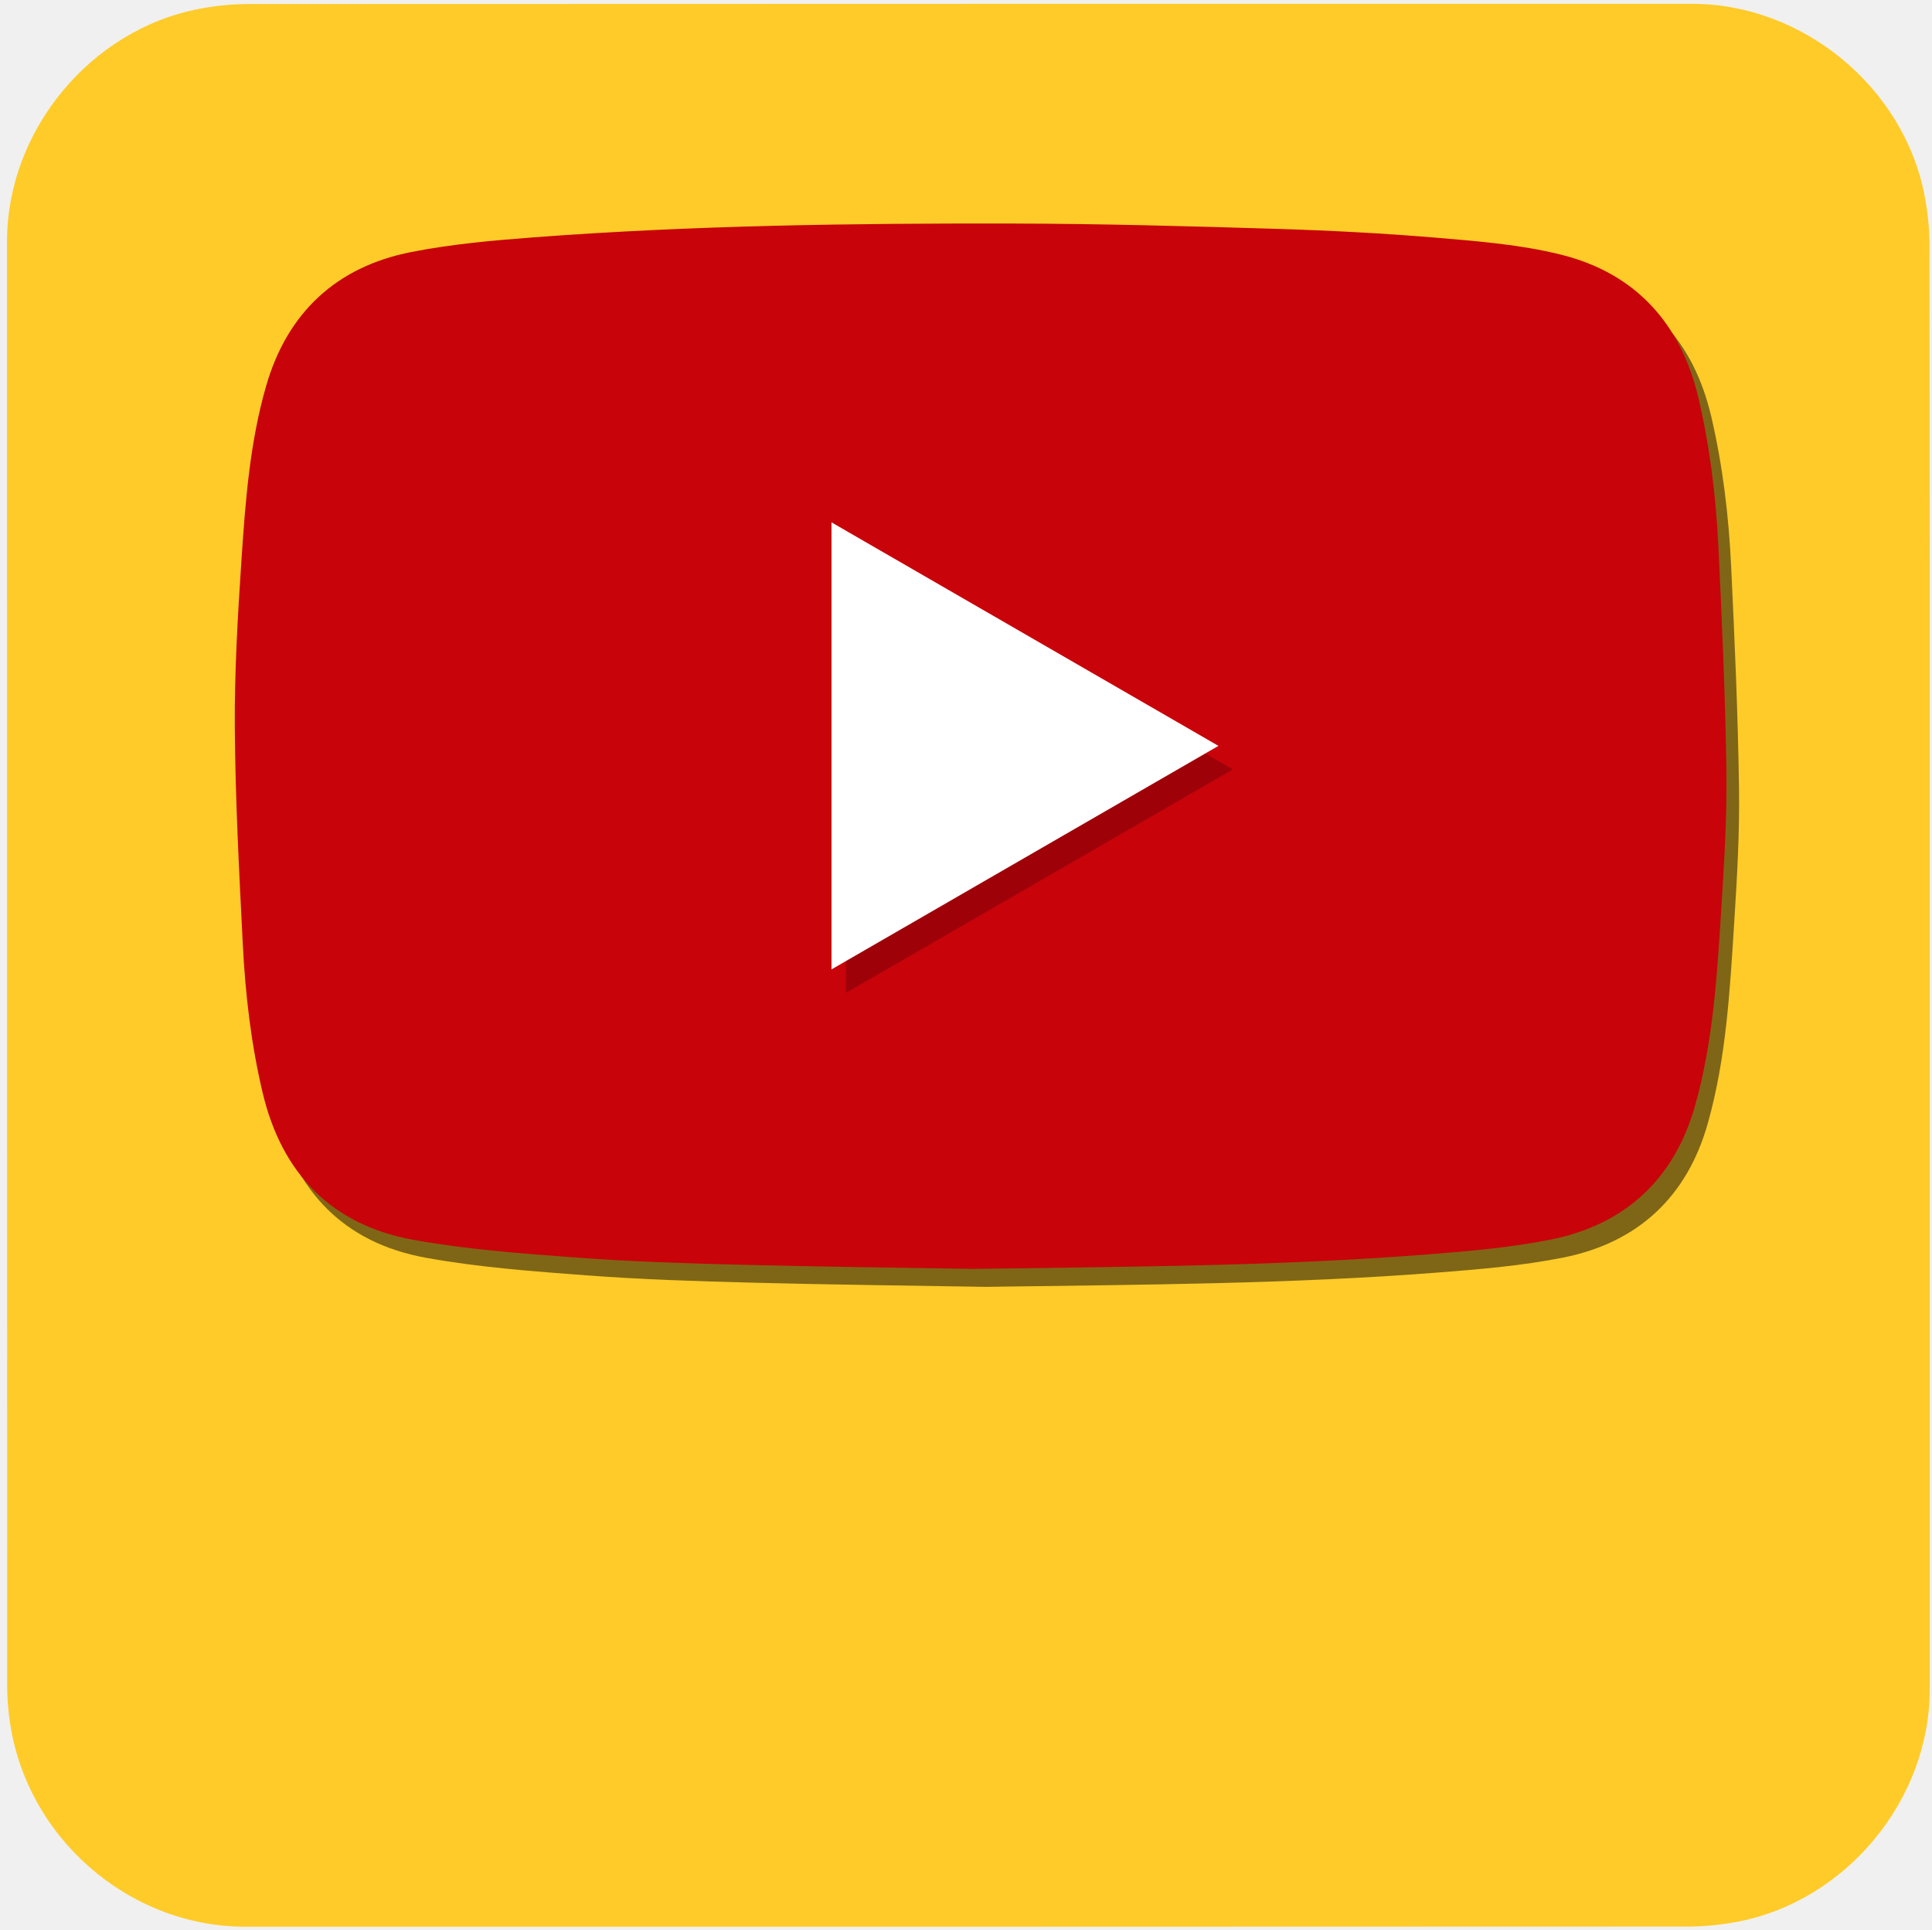
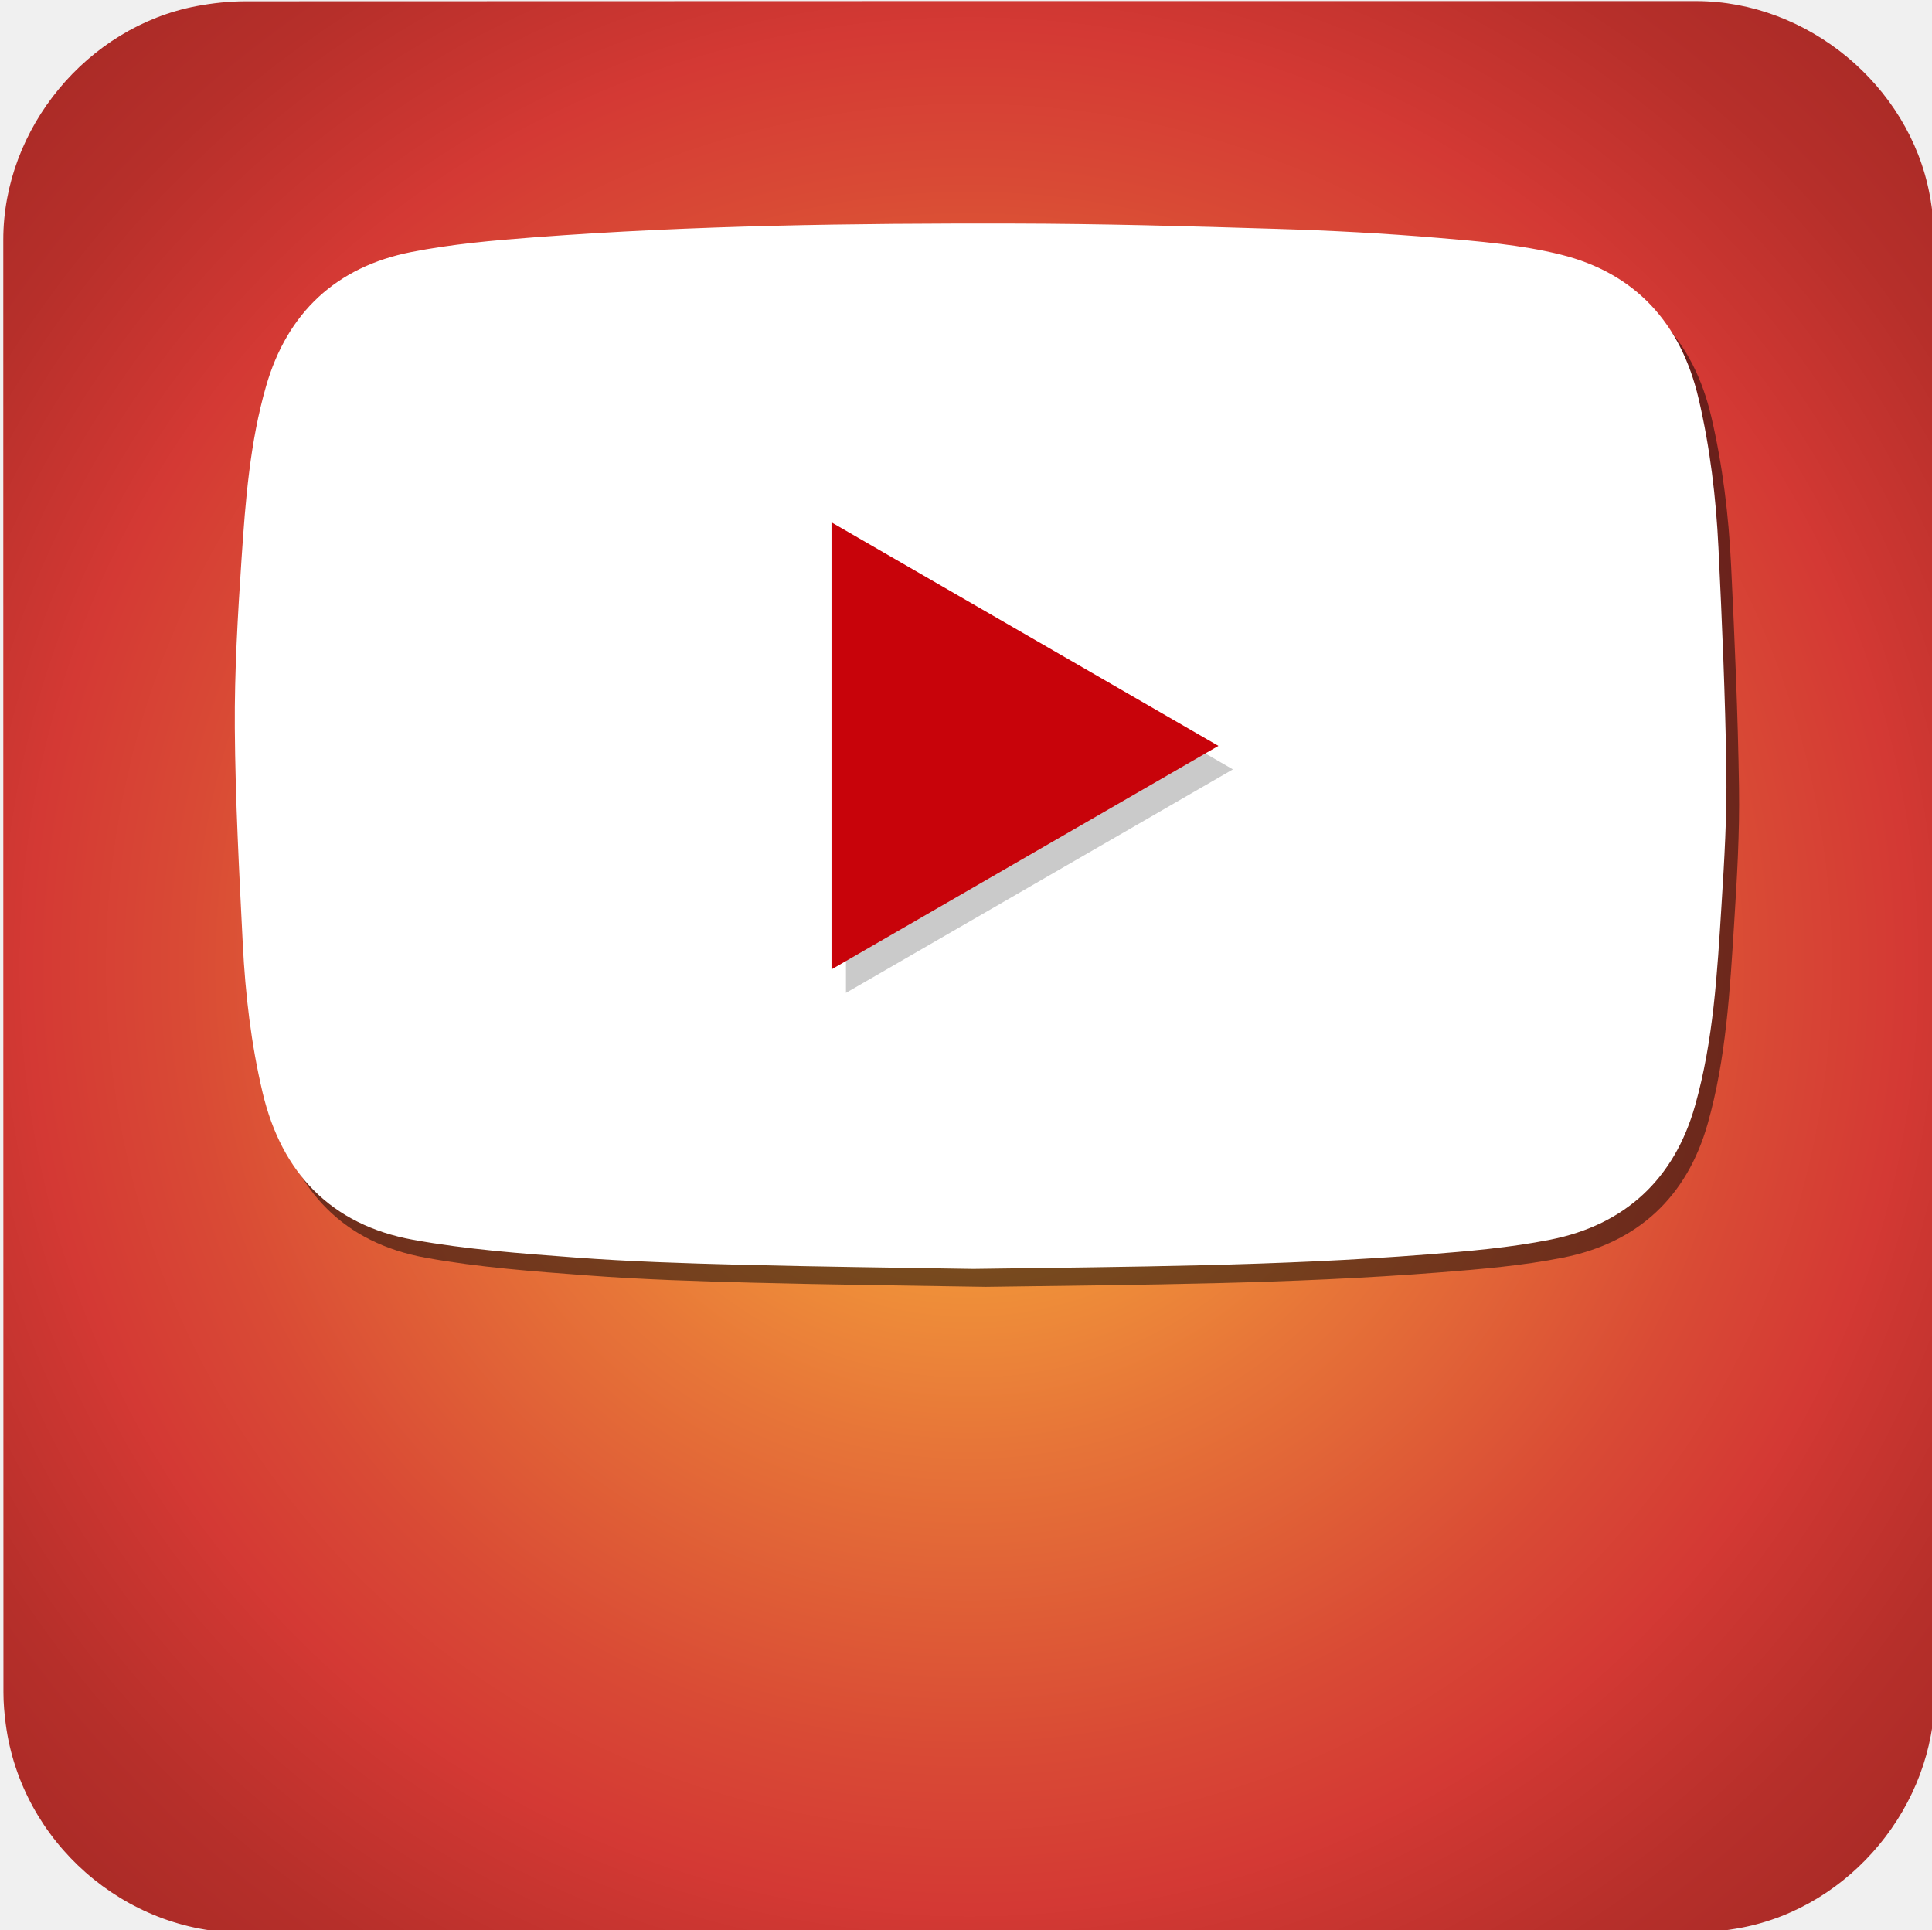
<svg xmlns="http://www.w3.org/2000/svg" id="eb4651fcvq2u1" viewBox="0 0 499.17 498.38" shape-rendering="geometricPrecision" text-rendering="geometricPrecision">
  <style>
        #eb4651fcvq2u3_to {animation: eb4651fcvq2u3_to__to 14000ms linear infinite normal forwards}@keyframes eb4651fcvq2u3_to__to { 0% {transform: translate(255px,195.0854px);animation-timing-function: cubic-bezier(0.42,0,0.58,1)} 50% {transform: translate(254.9972px,292.1603px);animation-timing-function: cubic-bezier(0.42,0,0.58,1)} 100% {transform: translate(255px,195.0854px)} }
    </style>
-   <path id="eb4651fcvq2u2" d="M498.58,249.41C498.58,311.74,498.58,374.07,498.58,436.4C498.58,464.97,477.03,491.09,448.89,496.44C444.73,497.23,440.43,497.68,436.2,497.68C311.96,497.75,187.72,497.73,63.48,497.73C33.03,497.73,6.44,474.37,2.45,444.06C2.1,441.39,1.86,438.67,1.86,435.98C1.82,311.43,1.82,186.87,1.82,62.32C1.82,33.74,23.38,7.62,51.51,2.28C55.67,1.49,59.97,1.04,64.2,1.04C188.55,0.98,312.89,0.99,437.24,0.99C465.81,0.99,491.97,22.57,497.28,50.68C498.07,54.84,498.52,59.14,498.52,63.37C498.6,125.38,498.58,187.4,498.58,249.41Z" fill="#ffcb28" stroke="none" stroke-width="1" />
+   <defs>
+     <radialGradient id="eo3z0svo1z33-fill" cx="250.357" cy="249.77" r="383.734" spreadMethod="pad" gradientUnits="userSpaceOnUse">
+       <stop offset="0" style="stop-color:#FFC43D" />
+       <stop offset="0.039" style="stop-color:#FCBA3C" />
+       <stop offset="0.324" style="stop-color:#E77538" />
+       <stop offset="0.529" style="stop-color:#D94A35" />
+       <stop offset="0.633" style="stop-color:#D43934" />
+       <stop offset="0.658" style="stop-color:#CE3732" />
+       <stop offset="0.773" style="stop-color:#B62F2A" />
+       <stop offset="0.88" style="stop-color:#A82A26" />
+       <stop offset="0.971" style="stop-color:#A32824" />
+     </radialGradient>
+   </defs>
+   <g id="eo3z0svo1z32">
+     <path id="eo3z0svo1z33" d="M499.86,249.83C499.86,312.44,499.86,375.05,499.86,437.67C499.86,466.37,478.22,492.6,449.95,497.98C445.77,498.77,441.45,499.23,437.2,499.23C312.4,499.3,187.59,499.28,62.79,499.28C32.19,499.28,5.49,475.81,1.48,445.37C1.13,442.68,0.89,439.96,0.89,437.25C0.85,312.12,0.85,187,0.85,61.89C0.85,33.18,22.51,6.94,50.76,1.58C54.94,0.79,59.26,0.33,63.51,0.33C188.42,0.26,313.32,0.28,438.24,0.28C466.95,0.28,493.22,21.96,498.55,50.19C499.34,54.37,499.79,58.69,499.8,62.94C499.88,125.23,499.86,187.53,499.86,249.83Z" fill="url(#eo3z0svo1z33-fill)" />
+   </g>
  <g id="eb4651fcvq2u3_to" transform="translate(255,195.0854)">
    <g id="eb4651fcvq2u3" transform="scale(0.942855,0.942855) translate(-255,-175.7949)">
      <g id="eb4651fcvq2u4" transform="matrix(1 0 0 1 0.00000000000003 -64.71659)">
        <g id="eb4651fcvq2u5">
          <g id="eb4651fcvq2u6">
            <g id="eb4651fcvq2u7">
              <path id="eb4651fcvq2u8" d="M253.7,386.18C233.63,385.84,211.57,385.6,189.52,385.03C174.53,384.64,159.53,384.17,144.58,383.05C129.74,381.94,114.81,380.85,100.21,378.2C77.81,374.13,64.21,359.97,58.98,337.89C55.82,324.55,54.24,310.95,53.55,297.28C52.56,277.54,51.5,257.78,51.36,238.02C51.25,222.48,52.18,206.91,53.22,191.39C54.28,175.58,55.51,159.7,59.91,144.38C65.7,124.21,79.15,111.63,99.69,107.58C110.76,105.4,122.12,104.39,133.4,103.54C177.09,100.25,220.87,99.68,264.66,99.77C288.66,99.82,312.66,100.48,336.65,101.22C351.47,101.67,366.3,102.44,381.07,103.69C392.34,104.64,403.77,105.56,414.68,108.27C435.22,113.36,447.67,127.17,452.48,147.74C455.62,161.17,457.26,174.84,457.92,188.59C458.9,208.9,459.79,229.23,460.09,249.56C460.27,261.86,459.54,274.2,458.76,286.49C457.59,304.98,456.58,323.56,451.5,341.49C445.81,361.58,432.32,374.1,411.89,378.16C400.74,380.38,389.3,381.34,377.94,382.23C337.26,385.42,296.46,385.57,253.7,386.18Z" transform="matrix(1 0 0 1 1 0)" fill="rgb(5,5,5)" fill-opacity="0.51" stroke="none" stroke-width="1" />
-               <path id="eb4651fcvq2u9" d="M251.23,381.26C231.16,380.92,209.1,380.68,187.05,380.11C172.06,379.72,157.06,379.25,142.11,378.13C127.27,377.02,112.34,375.93,97.74,373.28C75.34,369.21,61.74,355.05,56.51,332.97C53.35,319.63,51.77,306.03,51.08,292.36C50.09,272.62,49.03,252.86,48.89,233.1C48.78,217.56,49.71,201.99,50.75,186.47C51.81,170.66,53.04,154.78,57.44,139.46C63.23,119.29,76.68,106.71,97.22,102.66C108.29,100.48,119.65,99.47,130.93,98.62C174.62,95.33,218.4,94.76,262.19,94.85C286.19,94.9,310.19,95.56,334.18,96.3C349,96.75,363.83,97.52,378.6,98.77C389.87,99.72,401.3,100.64,412.21,103.35C432.75,108.44,445.2,122.25,450.01,142.82C453.15,156.25,454.79,169.92,455.45,183.67C456.43,203.98,457.32,224.31,457.62,244.64C457.8,256.94,457.07,269.28,456.29,281.57C455.12,300.06,454.11,318.64,449.03,336.57C443.34,356.66,429.85,369.18,409.42,373.24C398.27,375.46,386.83,376.42,375.47,377.31C334.79,380.5,294,380.65,251.23,381.26Z" fill="rgb(200,3,10)" stroke="none" stroke-width="1" />
+               <path id="eb4651fcvq2u9" d="M251.23,381.26C231.16,380.92,209.1,380.68,187.05,380.11C172.06,379.72,157.06,379.25,142.11,378.13C127.27,377.02,112.34,375.93,97.74,373.28C75.34,369.21,61.74,355.05,56.51,332.97C53.35,319.63,51.77,306.03,51.08,292.36C50.09,272.62,49.03,252.86,48.89,233.1C48.78,217.56,49.71,201.99,50.75,186.47C51.81,170.66,53.04,154.78,57.44,139.46C63.23,119.29,76.68,106.71,97.22,102.66C108.29,100.48,119.65,99.47,130.93,98.62C174.62,95.33,218.4,94.76,262.19,94.85C286.19,94.9,310.19,95.56,334.18,96.3C349,96.75,363.83,97.52,378.6,98.77C389.87,99.72,401.3,100.64,412.21,103.35C432.75,108.44,445.2,122.25,450.01,142.82C453.15,156.25,454.79,169.92,455.45,183.67C456.43,203.98,457.32,224.31,457.62,244.64C457.8,256.94,457.07,269.28,456.29,281.57C455.12,300.06,454.11,318.64,449.03,336.57C443.34,356.66,429.85,369.18,409.42,373.24C398.27,375.46,386.83,376.42,375.47,377.31C334.79,380.5,294,380.65,251.23,381.26Z" fill="#fff" stroke="none" stroke-width="1" />
            </g>
            <g id="eb4651fcvq2u10" opacity="0.29" />
          </g>
          <g id="eb4651fcvq2u11">
            <g id="eb4651fcvq2u12">
              <g id="eb4651fcvq2u13" />
              <g id="eb4651fcvq2u14" opacity="0.29" />
            </g>
          </g>
        </g>
      </g>
      <g id="eb4651fcvq2u15" transform="matrix(1 0 0 1 0 -64.71659)">
        <path id="eb4651fcvq2u16" d="M216.36,183.16C216.36,224.18,216.36,264.73,216.36,305.64C251.81,285.16,286.95,264.87,322.39,244.4C286.89,223.89,251.78,203.61,216.36,183.16Z" fill="rgb(0,0,0)" fill-opacity="0.21" stroke="none" stroke-width="1" />
-         <path id="eb4651fcvq2u17" d="M212.4,176.72C212.4,217.74,212.4,258.29,212.4,299.2C247.85,278.72,282.99,258.43,318.43,237.96C282.93,217.45,247.82,197.18,212.4,176.72Z" fill="rgb(255,255,255)" stroke="none" stroke-width="1" />
+         <path id="eb4651fcvq2u17" d="M212.4,176.72C212.4,217.74,212.4,258.29,212.4,299.2C247.85,278.72,282.99,258.43,318.43,237.96C282.93,217.45,247.82,197.18,212.4,176.72Z" fill="#c8030a" stroke="none" stroke-width="1" />
      </g>
    </g>
  </g>
</svg>
